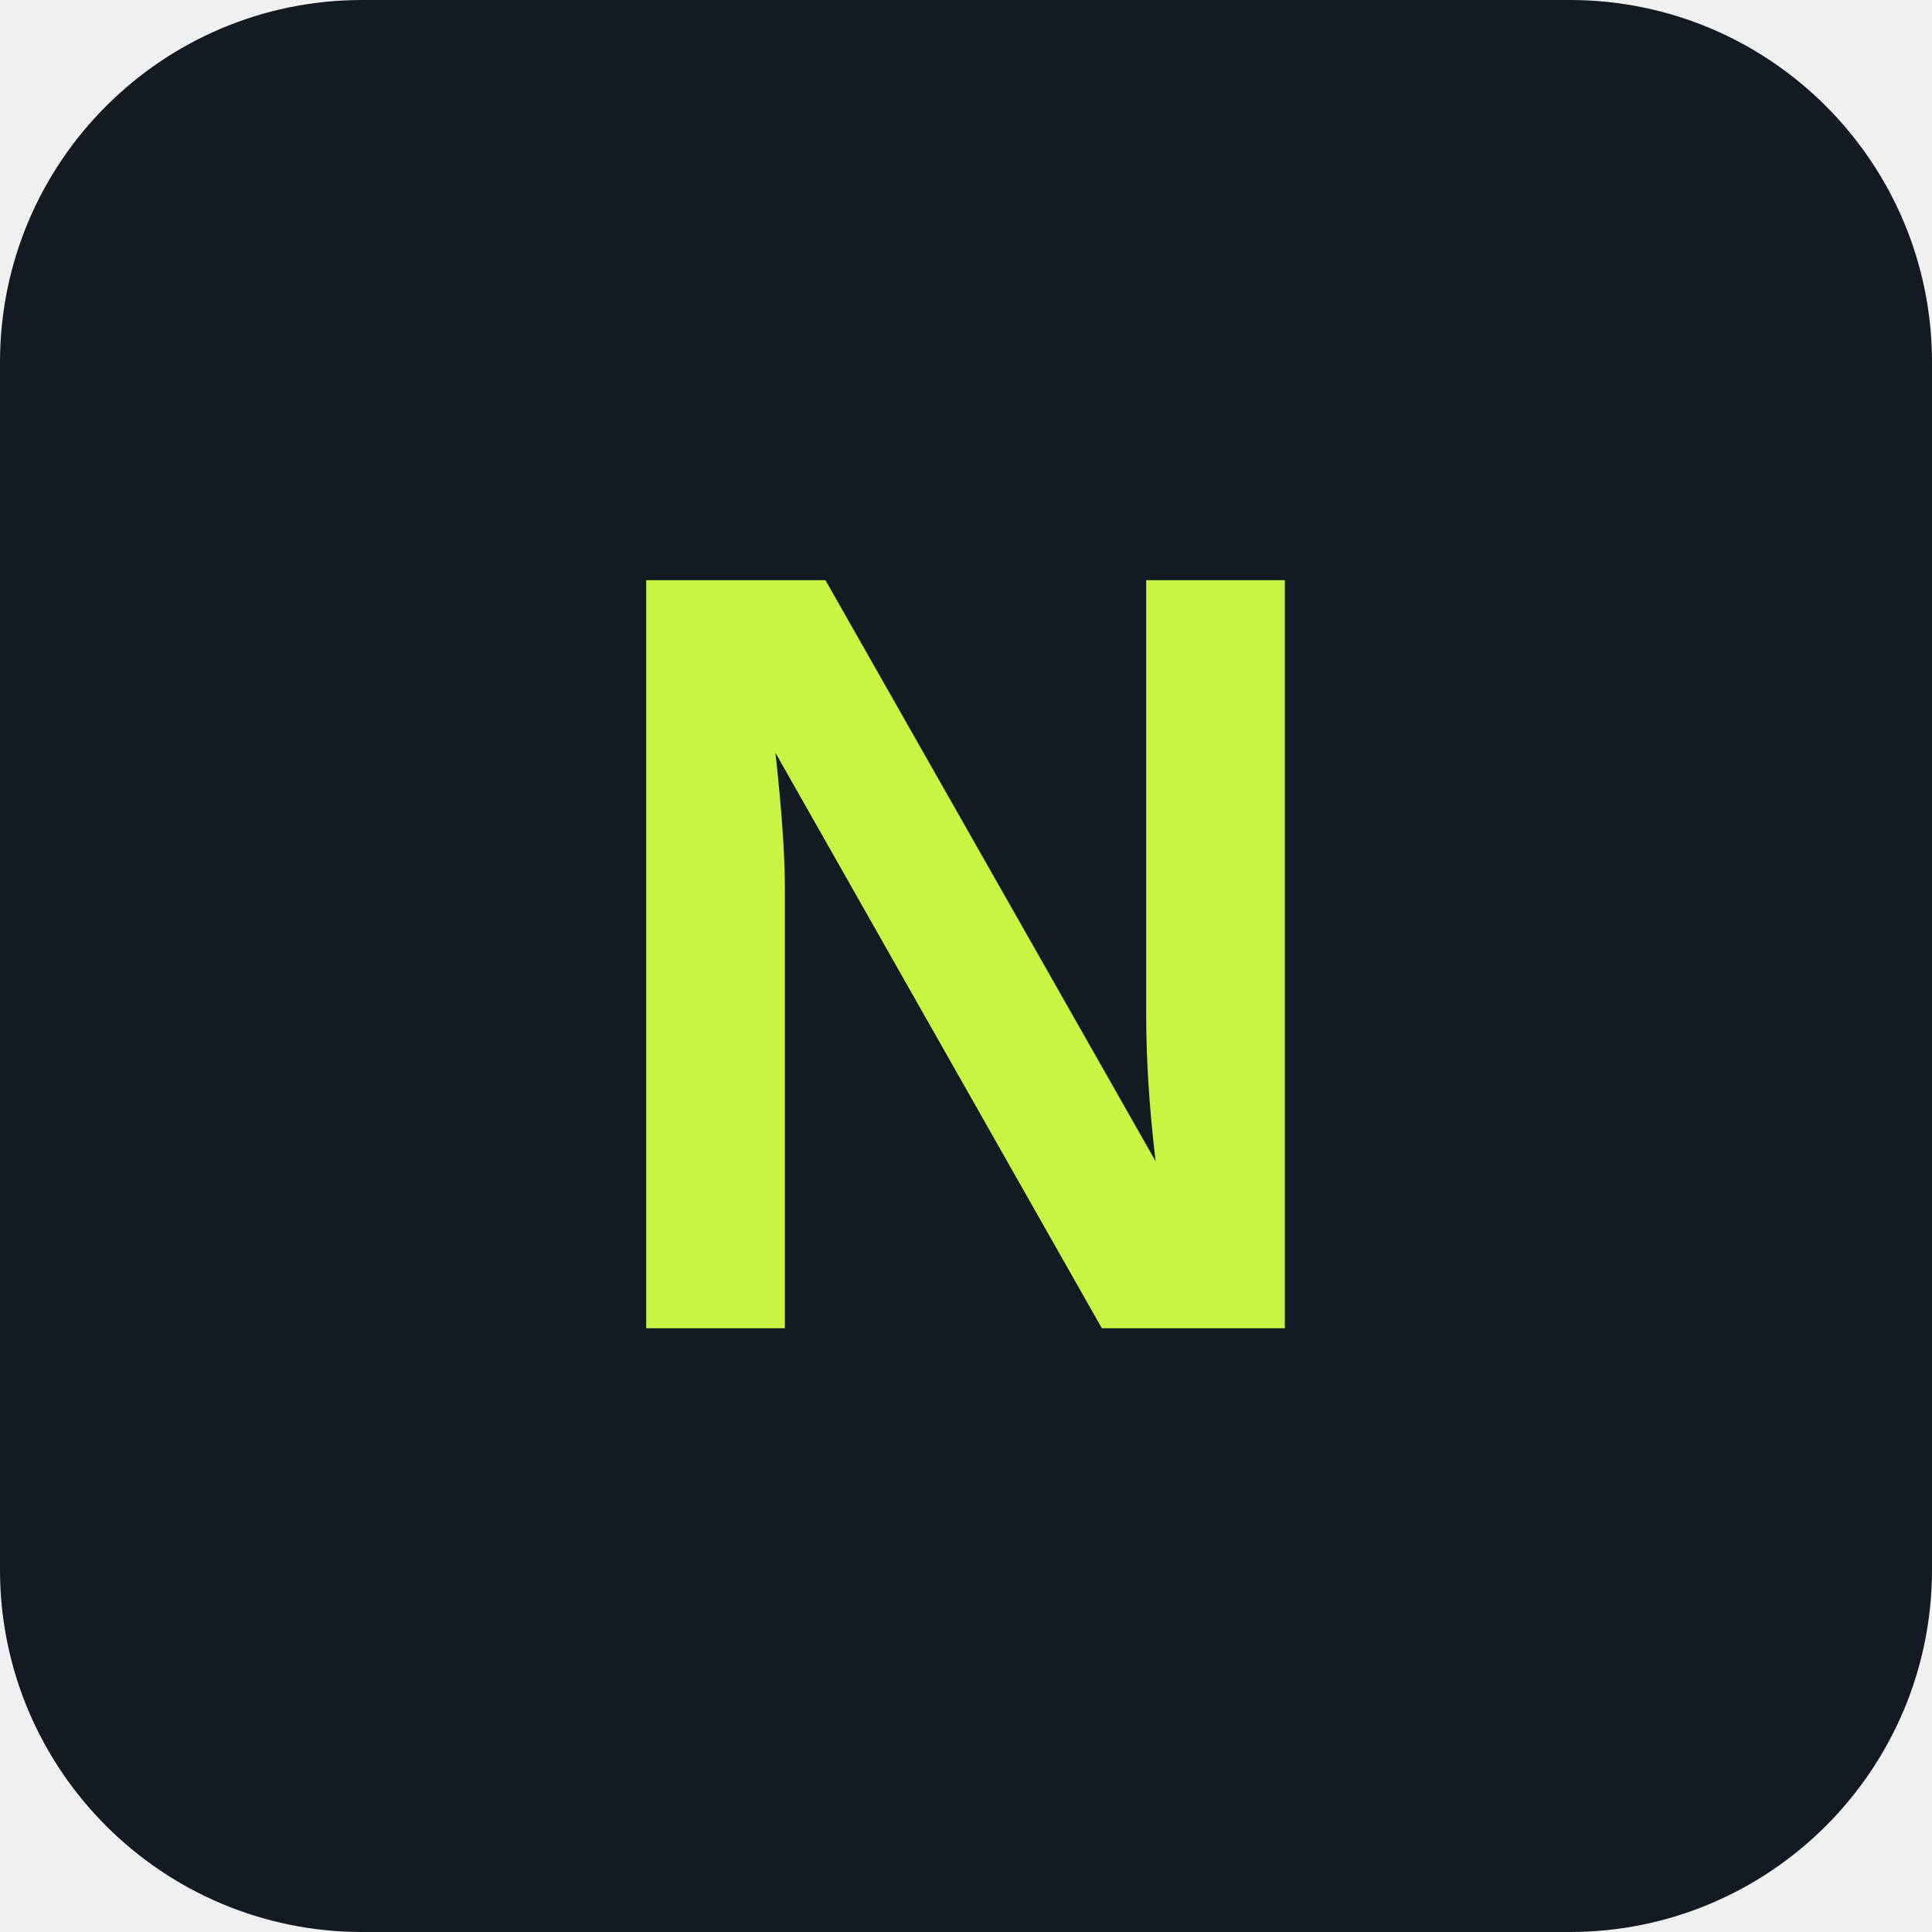
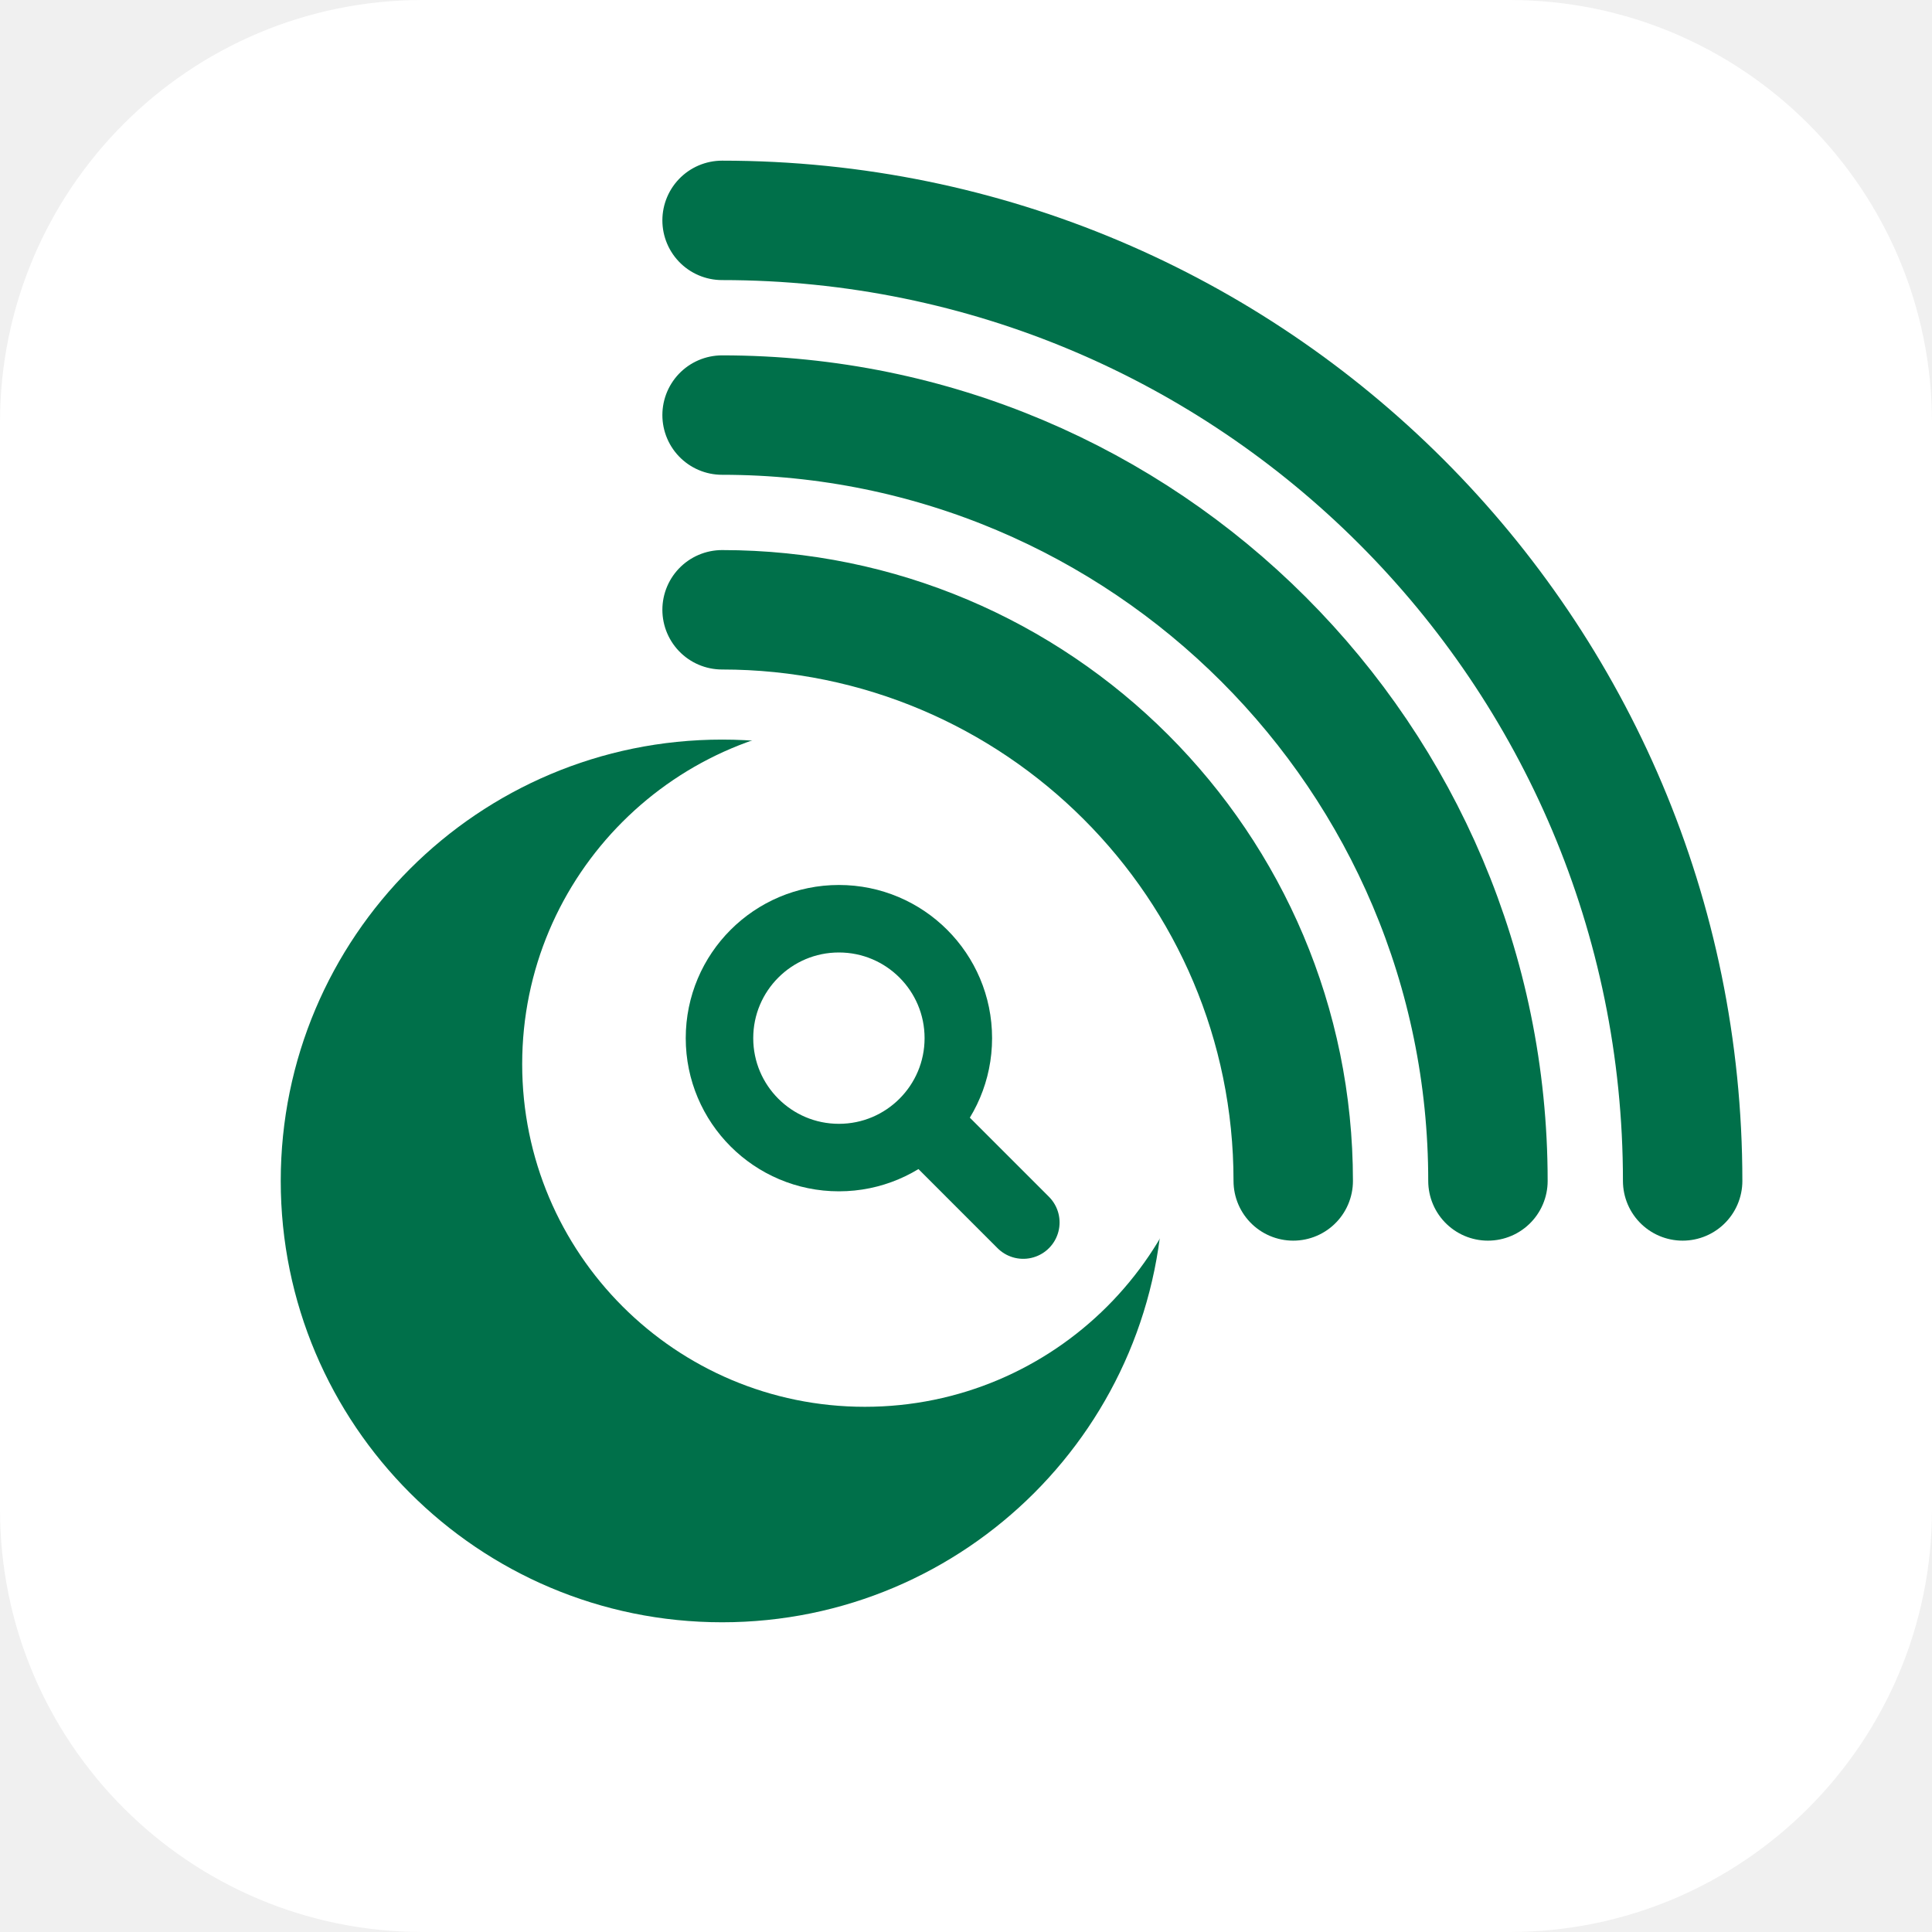
- <svg xmlns="http://www.w3.org/2000/svg" viewBox="0 0 32 32">
-   <rect width="32" height="32" rx="6" fill="#141a21" />
-   <text x="16" y="22" text-anchor="middle" font-family="Arial" font-weight="bold" font-size="18" fill="#c8f542">N</text>
+ <svg xmlns="http://www.w3.org/2000/svg" viewBox="0 0 64 64">
+   <defs>
+     <mask id="m">
+       <rect width="64" height="64" fill="white" />
+       <circle cx="27.5" cy="37.5" r="13.2" fill="black" />
+     </mask>
+   </defs>
+   <rect width="64" height="64" rx="14" fill="#ffffff" />
+   <g transform="translate(5 3) scale(0.86)">
+     <g fill="none" stroke="#00704a" stroke-linecap="round" stroke-width="4.6">
+       <path d="M22 20 A22 22 0 0 1 44 42" />
+       <path d="M22 12.5 A29.5 29.5 0 0 1 51.5 42" />
+       <path d="M22 5 A37 37 0 0 1 59 42" />
+     </g>
+     <circle cx="22" cy="42" r="17" fill="#00704a" mask="url(#m)" />
+     <circle cx="26.5" cy="36.5" r="4.6" fill="none" stroke="#00704a" stroke-width="2.6" />
+     <path d="M29.9 39.9 L33.6 43.6" stroke="#00704a" stroke-width="2.8" stroke-linecap="round" />
+   </g>
</svg>
